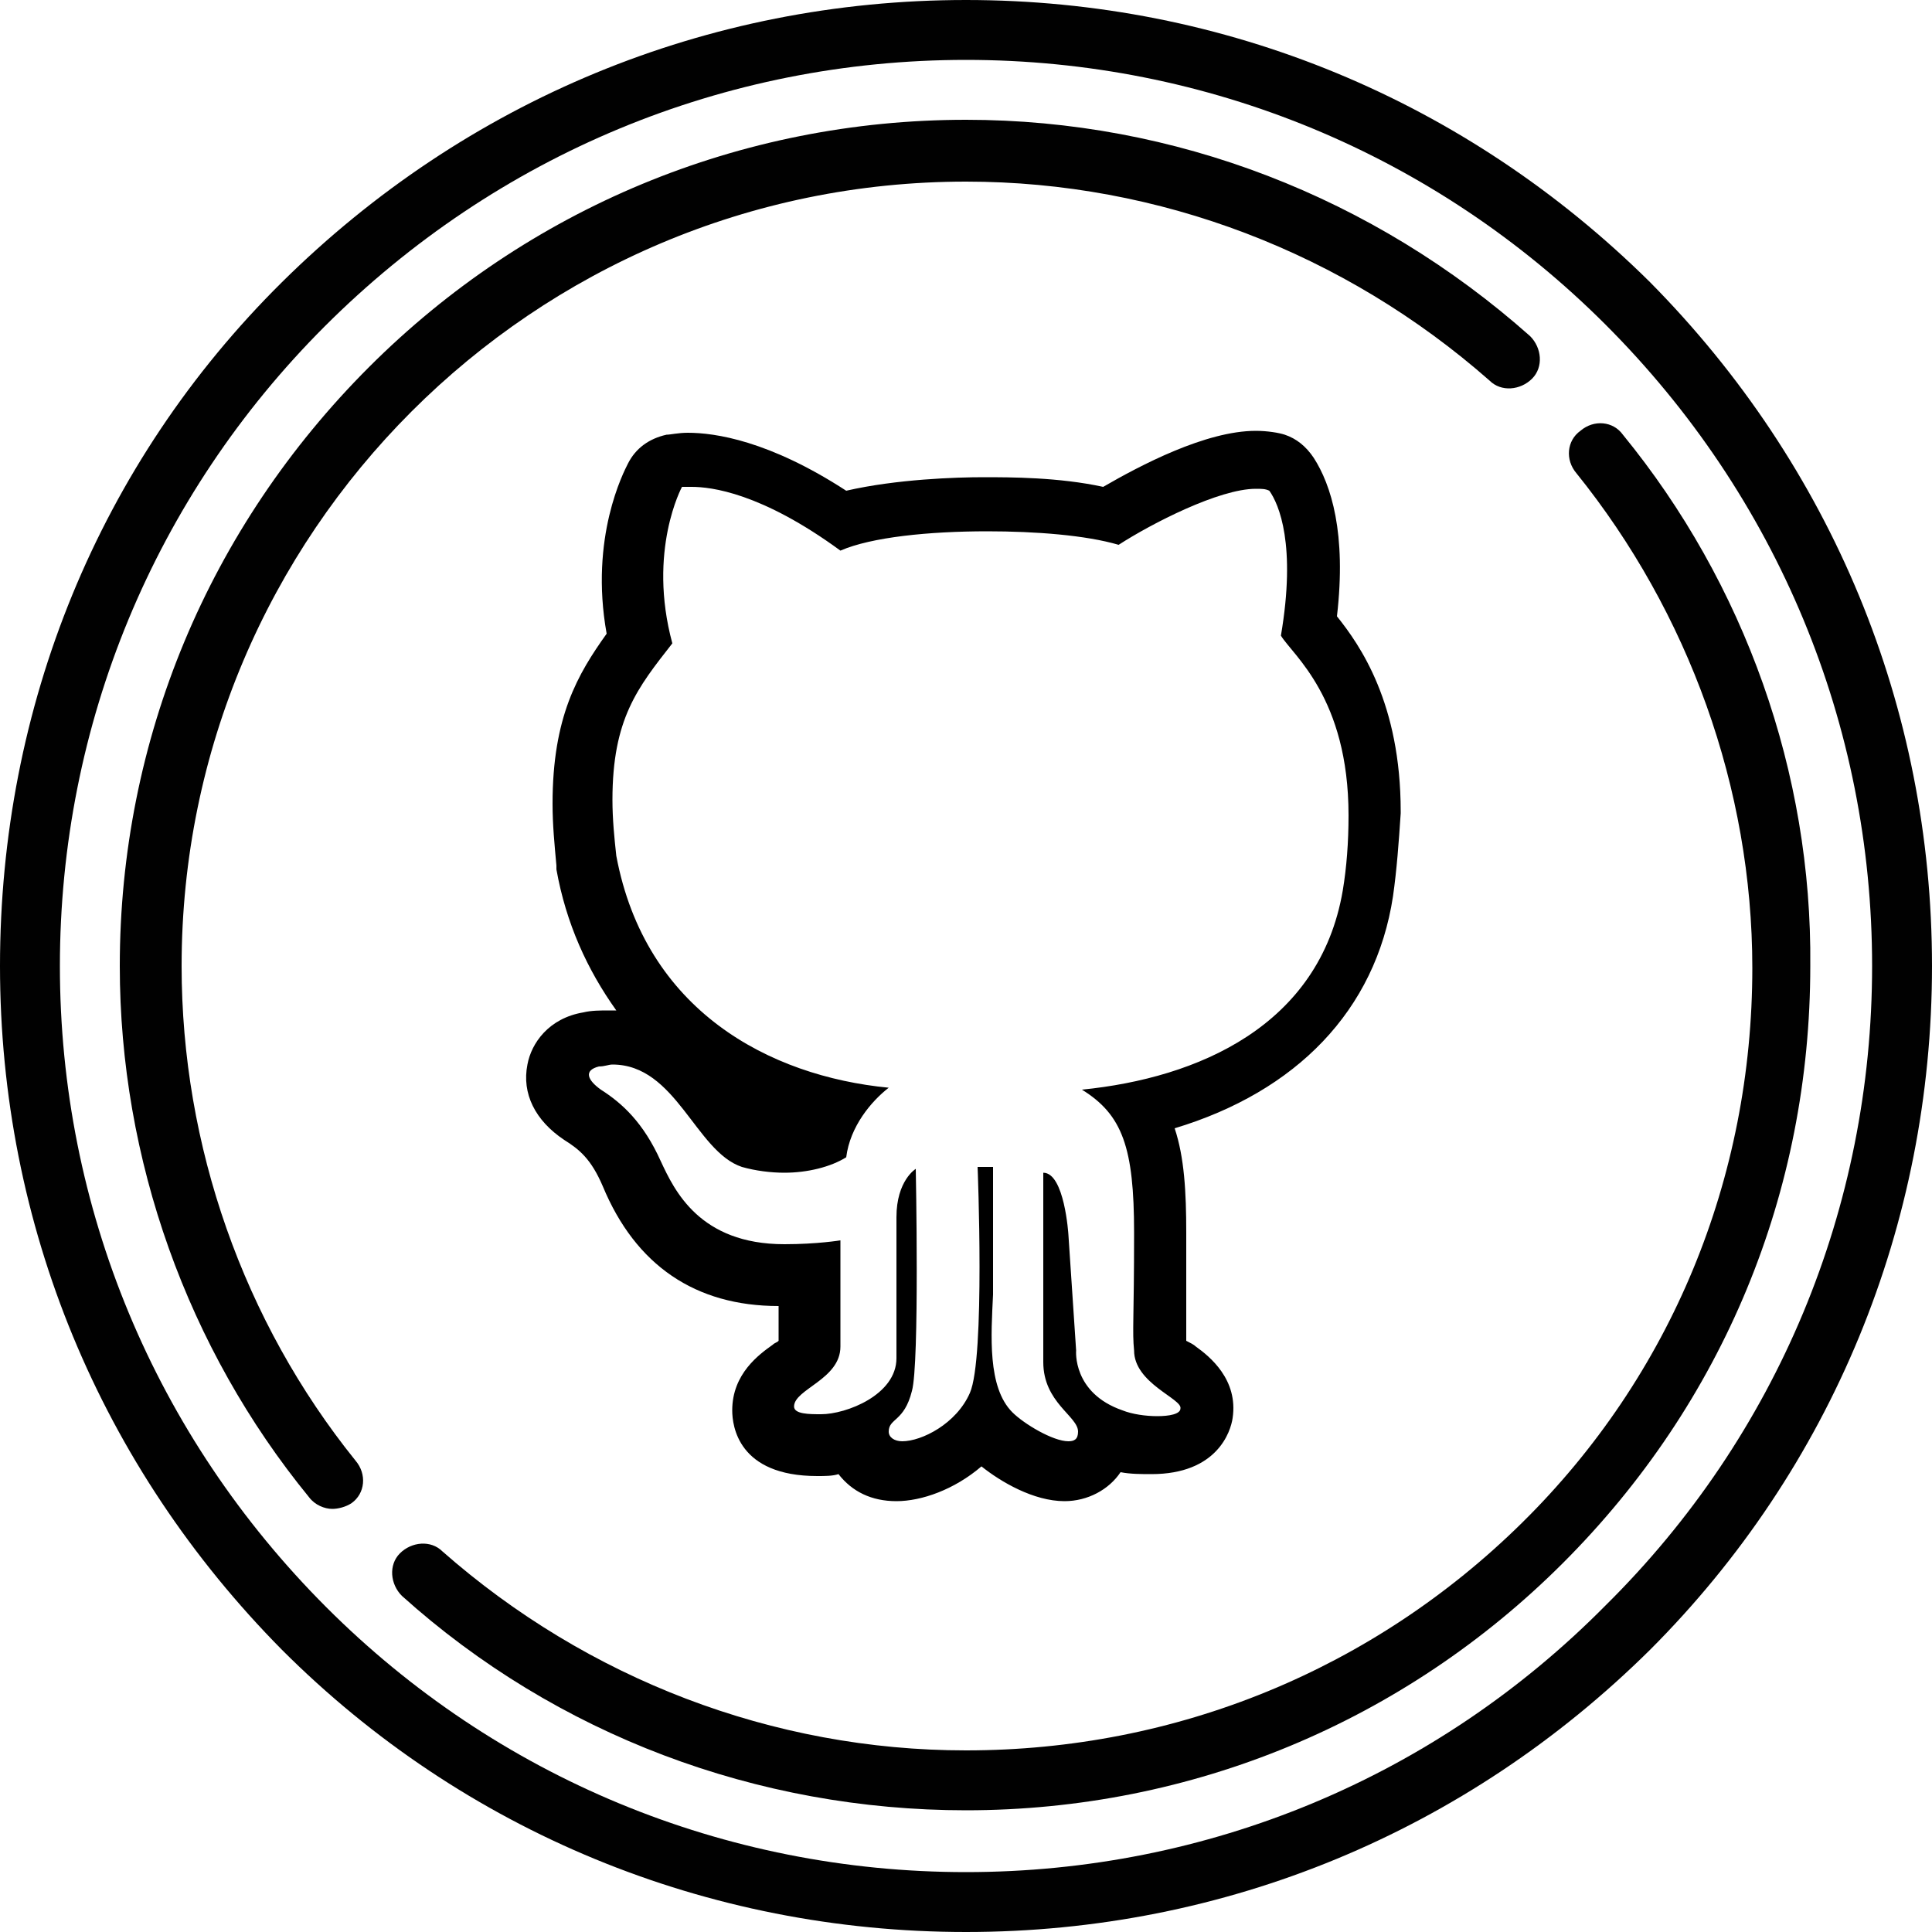
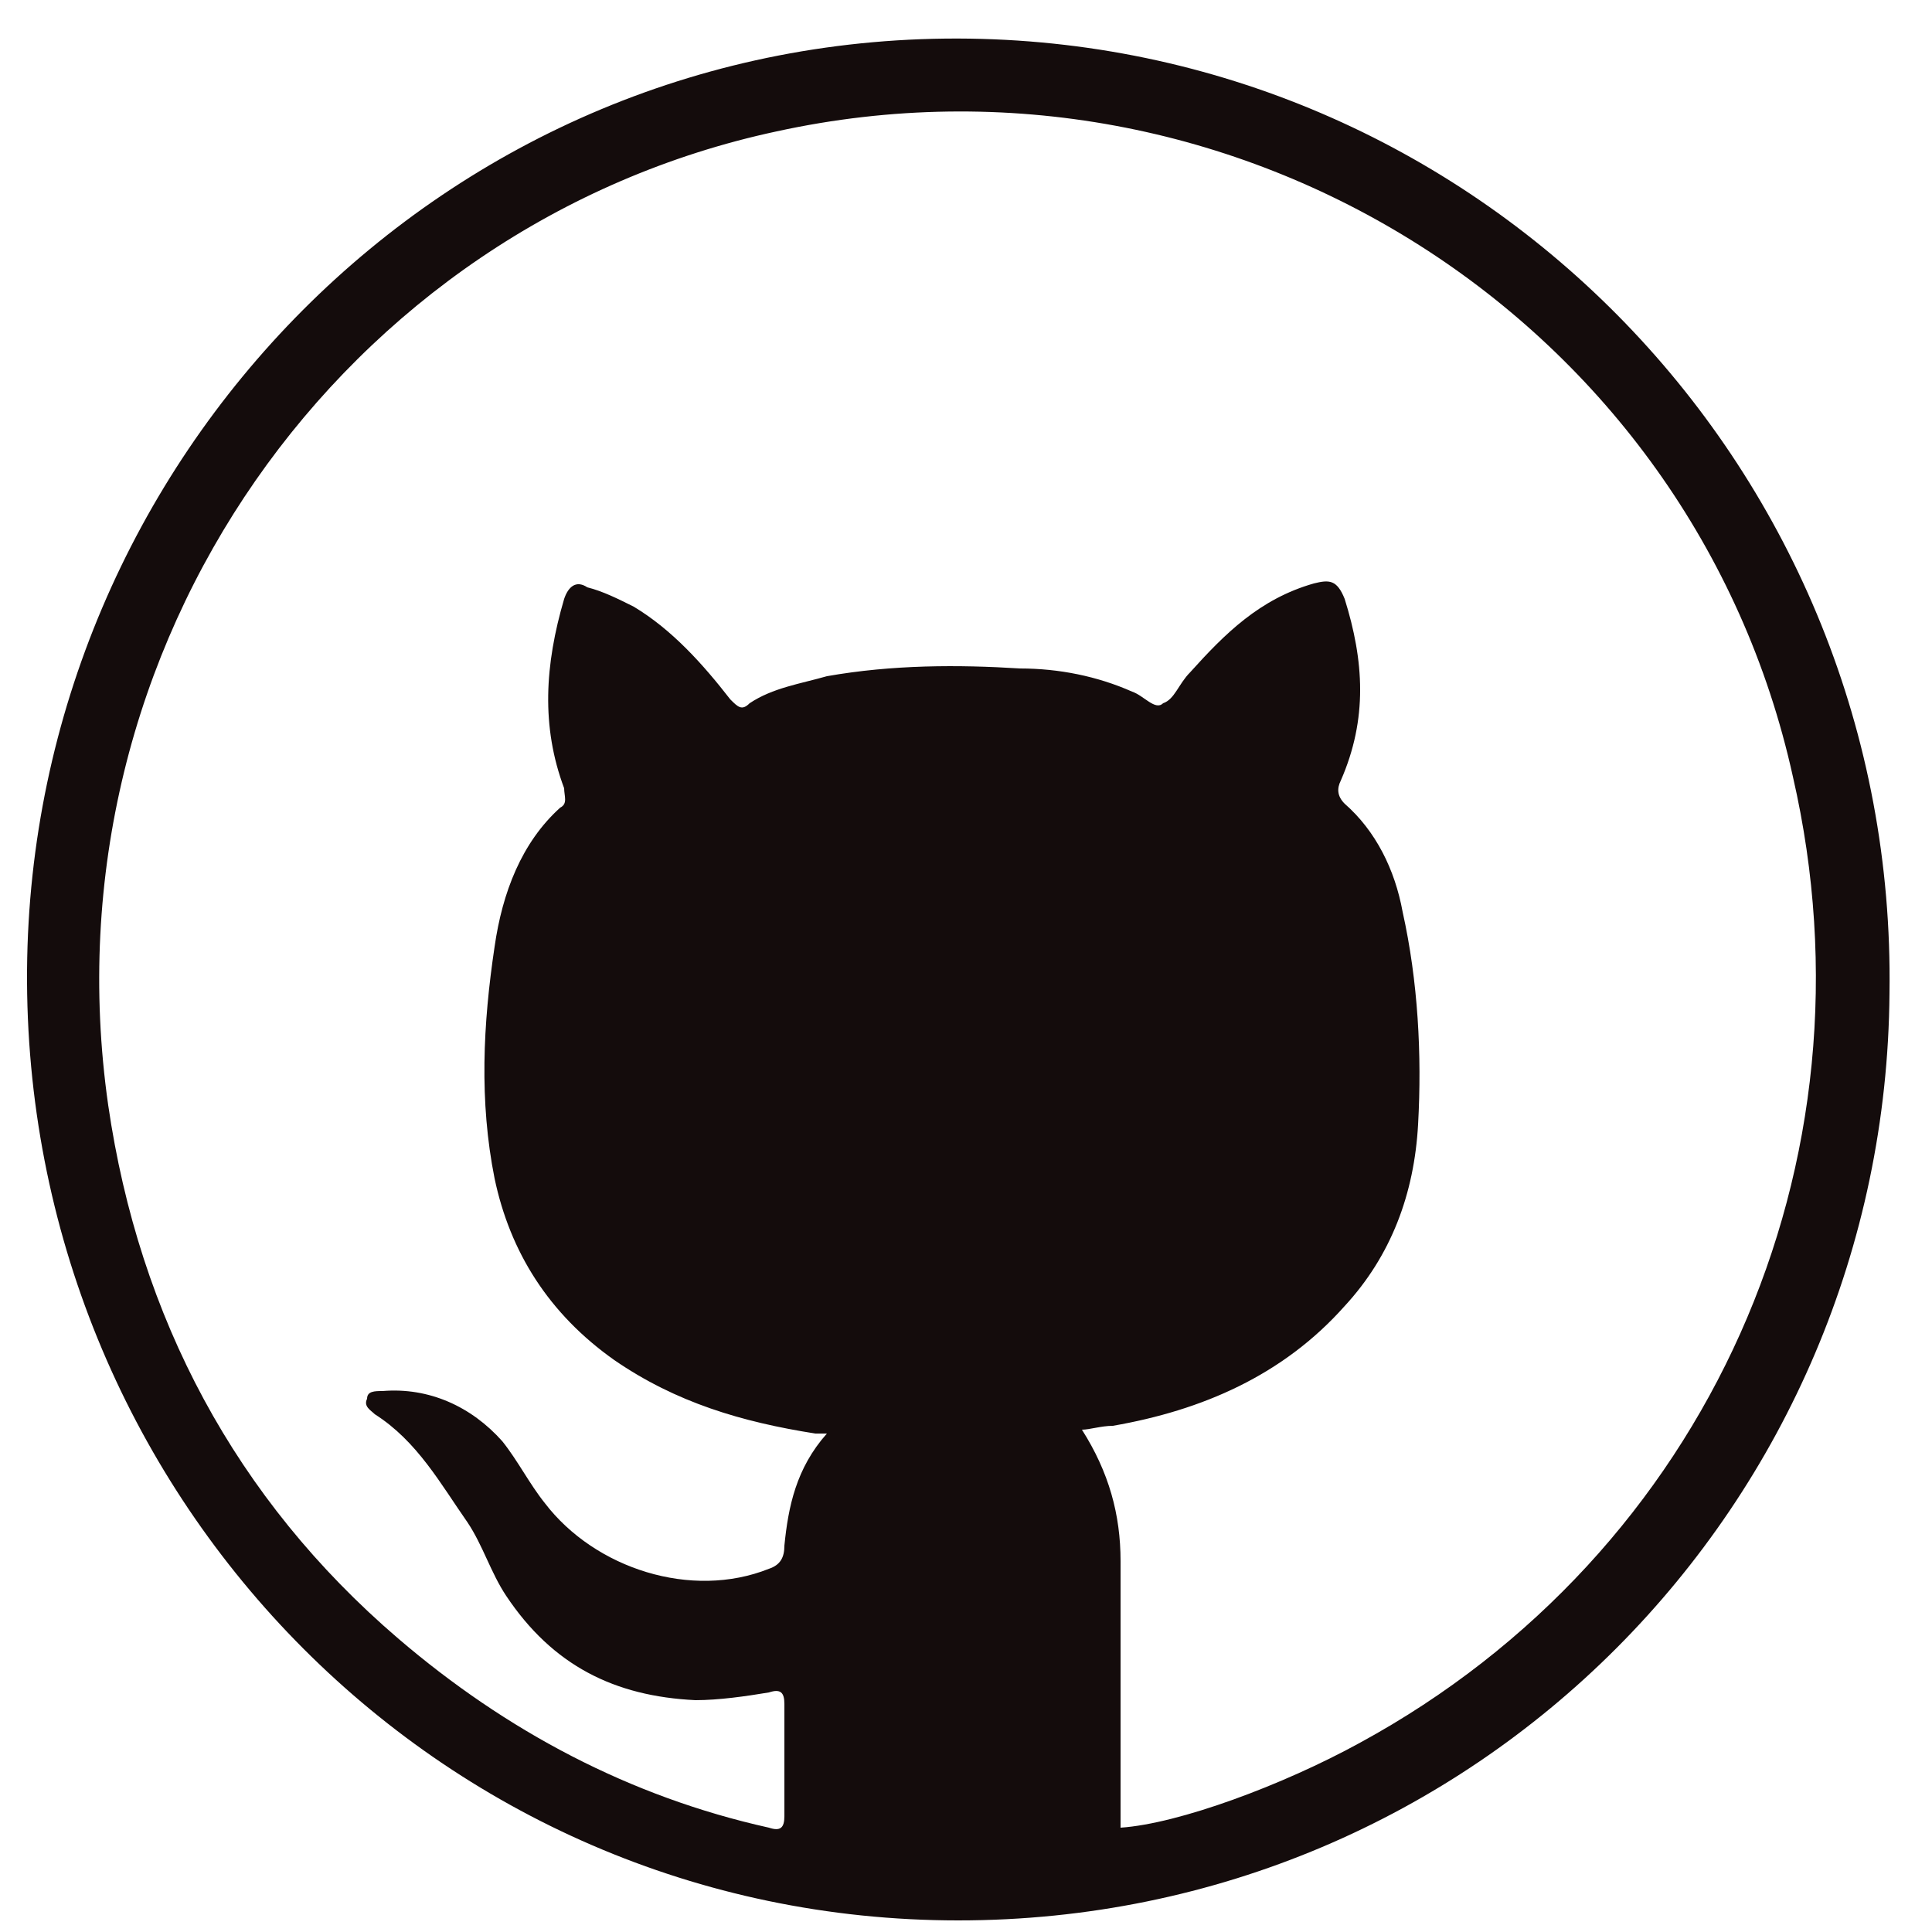
- <svg xmlns="http://www.w3.org/2000/svg" version="1.0" id="Layer_1" x="0px" y="0px" viewBox="0 0 100 100" style="enable-background:new 0 0 100 100;" xml:space="preserve">
-   <style type="text/css">
- 	.st0{fill:#010101;}
- </style>
-   <g>
-     <g id="XMLID_122_">
-       <g>
-         <g>
-           <path d="M65,25.3c0.3,0,0.5,0,0.7,0.1c0.5,0.7,1.4,2.8,0.6,7.5c0.6,1,3.5,3.2,3.5,9.3c0,1.4-0.1,2.7-0.3,3.9      C68.3,53.1,62,55.8,56,56.4c2.1,1.3,2.7,3,2.7,7.4c0,4.5-0.1,5.1,0,6.1c0,1.7,2.5,2.5,2.4,3c0,0.3-0.6,0.4-1.2,0.4      c-0.6,0-1.3-0.1-1.8-0.3c-2.6-0.9-2.4-3.1-2.4-3.1l-0.4-6c0,0-0.2-3.2-1.3-3.2v9.8c0,2.1,1.8,2.8,1.8,3.6c0,0.4-0.2,0.5-0.5,0.5      c-0.8,0-2.3-0.9-2.9-1.5c-1.3-1.3-1.1-4-1-6.1c0-2.1,0-6.6,0-6.6l-0.8,0c0,0,0.4,9.9-0.4,11.7c-0.7,1.6-2.5,2.5-3.5,2.5      c-0.4,0-0.7-0.2-0.7-0.5c0-0.7,0.8-0.5,1.2-2.1c0.4-1.4,0.2-11.5,0.2-11.5s-1,0.6-1,2.5c0,0.9,0,5.8,0,7.3      c0,1.9-2.6,2.9-3.9,2.9c-0.6,0-1.4,0-1.4-0.4c0-0.9,2.4-1.4,2.4-3.1c0-1.5,0-5.5,0-5.5s-1.2,0.2-2.9,0.2c-4.4,0-5.7-2.8-6.4-4.3      c-0.9-2-2-3-3.1-3.7c-0.7-0.5-0.9-1-0.1-1.2c0.3,0,0.5-0.1,0.7-0.1c3.3,0,4.3,4.5,6.7,5.3c0.7,0.2,1.5,0.3,2.2,0.3      c1.2,0,2.4-0.3,3.2-0.8c0.2-1.6,1.3-2.9,2.2-3.6c-6.2-0.6-12.6-4-14.1-12c-0.1-0.9-0.2-1.9-0.2-2.9c0-4.2,1.3-5.8,3.1-8.1      c-1.3-4.8,0.5-8.1,0.5-8.1s0.2,0,0.5,0c1,0,3.6,0.3,7.7,3.3c1.6-0.7,4.6-1,7.6-1c2.5,0,5.1,0.2,6.8,0.7      C59.6,27.1,63.1,25.3,65,25.3 M65,22.3c-2.6,0-6,1.8-7.9,2.9c-2.3-0.5-4.8-0.5-6.2-0.5c-1.4,0-4.5,0.1-7.1,0.7      c-4-2.6-6.8-3-8.2-3c-0.5,0-0.9,0.1-1.1,0.1c-0.9,0.2-1.6,0.7-2,1.5c-0.2,0.4-2,3.8-1.1,8.8c-1.5,2.1-2.8,4.3-2.8,8.8      c0,1.1,0.1,2.1,0.2,3.2c0,0.1,0,0.1,0,0.2c0.5,2.8,1.6,5.2,3.1,7.3c-0.1,0-0.2,0-0.4,0c-0.4,0-0.9,0-1.3,0.1      c-1.8,0.3-2.7,1.6-2.9,2.7c-0.3,1.5,0.4,2.9,1.9,3.9c0.8,0.5,1.4,1,2,2.4c1.7,4.1,4.8,6.2,9.1,6.2c0,0.7,0,1.3,0,1.8      c-0.1,0.1-0.2,0.1-0.3,0.2c-0.7,0.5-2.1,1.5-2.1,3.4c0,0.8,0.3,3.4,4.4,3.4c0.4,0,0.8,0,1.1-0.1c0.7,0.9,1.7,1.4,3,1.4      c1.3,0,3-0.6,4.4-1.8c1,0.8,2.7,1.8,4.3,1.8c1.2,0,2.3-0.6,2.9-1.5c0.5,0.1,1.1,0.1,1.6,0.1c3.4,0,4.1-2.2,4.2-2.9      c0.3-2-1.2-3.2-1.9-3.7c-0.1-0.1-0.3-0.2-0.5-0.3c0-0.2,0-0.4,0-0.7c0-0.8,0-2.1,0-4.9c0-2.1-0.1-3.9-0.6-5.4      c6.3-1.9,10.4-6.1,11.3-12c0.2-1.4,0.3-2.8,0.4-4.3c0,0,0,0,0-0.1c0-5.6-2.1-8.6-3.3-10.1c0.5-4.3-0.3-6.8-1.2-8.2      c-0.4-0.6-0.9-1-1.5-1.2C66.2,22.4,65.6,22.3,65,22.3L65,22.3z" />
-         </g>
-       </g>
-     </g>
-     <g>
-       <path class="st0" d="M85.4,14.6C75.9,5.2,63.4,0,50,0C36.6,0,24.1,5.2,14.6,14.6S0,36.6,0,50c0,13.4,5.2,25.9,14.6,35.4    c9.4,9.4,22,14.6,35.4,14.6c13.4,0,25.9-5.2,35.4-14.6c9.4-9.4,14.6-22,14.6-35.4C100,36.6,94.8,24.1,85.4,14.6z M83.1,83.1    C74.3,92,62.5,96.9,50,96.9c-12.5,0-24.3-4.9-33.1-13.7C8,74.3,3.1,62.5,3.1,50c0-12.5,4.9-24.3,13.7-33.1C25.7,8,37.5,3.1,50,3.1    c12.5,0,24.3,4.9,33.1,13.7C92,25.7,96.9,37.5,96.9,50C96.9,62.5,92,74.3,83.1,83.1z" />
-       <path class="st0" d="M84,22.5c-0.5-0.7-1.5-0.8-2.2-0.2c-0.7,0.5-0.8,1.5-0.2,2.2c5.8,7.2,9.1,16.3,9.1,25.6    c0,10.9-4.2,21.1-11.9,28.7C71.1,86.4,60.9,90.6,50,90.6c-10,0-19.6-3.7-27.1-10.3c-0.6-0.6-1.6-0.5-2.2,0.1    c-0.6,0.6-0.5,1.6,0.1,2.2c8,7.2,18.4,11.1,29.2,11.1c11.7,0,22.7-4.6,30.9-12.8c8.3-8.3,12.8-19.2,12.8-30.9    C93.8,40,90.3,30.2,84,22.5z" />
-       <path class="st0" d="M9.4,50C9.4,27.6,27.6,9.4,50,9.4c10,0,19.6,3.7,27.1,10.3c0.6,0.6,1.6,0.5,2.2-0.1c0.6-0.6,0.5-1.6-0.1-2.2    C71.1,10.2,60.8,6.2,50,6.2c-11.7,0-22.7,4.6-30.9,12.8C10.8,27.3,6.2,38.3,6.2,50c0,10,3.5,19.8,9.8,27.5    c0.3,0.4,0.8,0.6,1.2,0.6c0.3,0,0.7-0.1,1-0.3c0.7-0.5,0.8-1.5,0.2-2.2C12.6,68.4,9.4,59.3,9.4,50z" />
-     </g>
-   </g>
+ <svg xmlns="http://www.w3.org/2000/svg" viewBox="0 0 50 50" xml:space="preserve">
+   <path d="M24.8 49.7C11.3 49.7.6 38.6.7 25.1.8 11.9 11.5.8 25.1 1c13.3.2 24 11.2 23.8 24.7-.1 13.2-10.7 24-24.1 24zm-3.4-12.6h-.3c-1.9-.3-3.6-.8-5.2-1.9-1.7-1.2-2.7-2.8-3.1-4.7-.4-2-.3-4 0-6 .2-1.4.7-2.7 1.7-3.6.2-.1.1-.3.1-.5-.6-1.6-.5-3.2 0-4.9.1-.3.3-.5.6-.3.4.1.8.3 1.2.5 1 .6 1.8 1.5 2.5 2.4.2.2.3.3.5.1.6-.4 1.3-.5 2-.7 1.7-.3 3.4-.3 5-.2 1 0 2 .2 2.9.6.3.1.6.5.8.3.3-.1.4-.5.7-.8.9-1 1.8-1.9 3.2-2.3.4-.1.6-.1.8.4.5 1.6.6 3.1-.1 4.7-.1.2-.1.4.1.6.8.7 1.3 1.7 1.5 2.8.4 1.8.5 3.7.4 5.5-.1 1.8-.7 3.4-1.9 4.7-1.6 1.8-3.7 2.7-6 3.1-.3 0-.6.1-.8.1.7 1.1 1 2.2 1 3.4v6.9c1.5-.1 4.2-1.1 6.2-2.2 9-4.9 13.5-15 11.2-25C43.8 8.3 32 .8 20.1 3.4 8.9 5.8 1.1 16.7 2.8 28.6c.8 5.5 3.3 10.2 7.5 13.8 2.8 2.4 6 4.1 9.6 4.9.3.1.4 0 .4-.3v-2.9c0-.3-.1-.4-.4-.3-.6.1-1.3.2-1.9.2-2.1-.1-3.7-.9-4.9-2.7-.4-.6-.6-1.3-1-1.9-.7-1-1.3-2.1-2.4-2.8-.1-.1-.3-.2-.2-.4 0-.2.2-.2.4-.2 1.2-.1 2.3.4 3.1 1.3.4.5.7 1.1 1.1 1.6 1.3 1.7 3.8 2.5 5.8 1.7.3-.1.4-.3.4-.6.1-1 .3-2 1.1-2.9z" fill="#140c0c" />
</svg>
